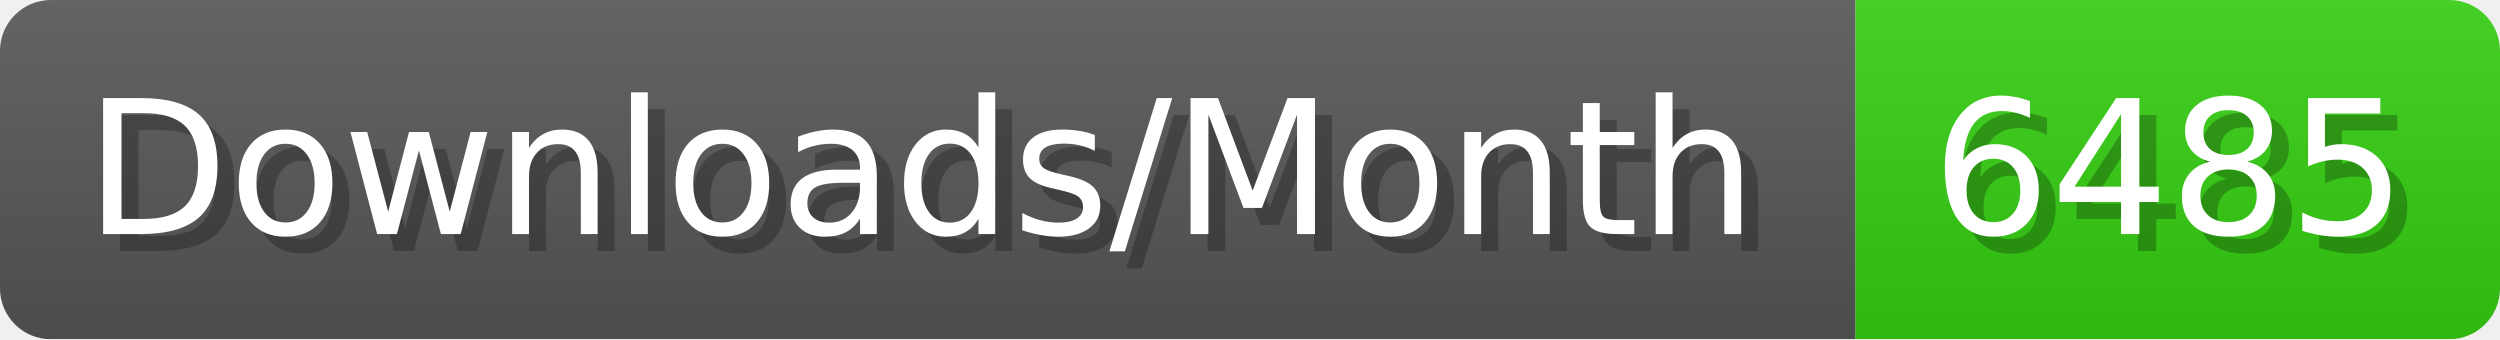
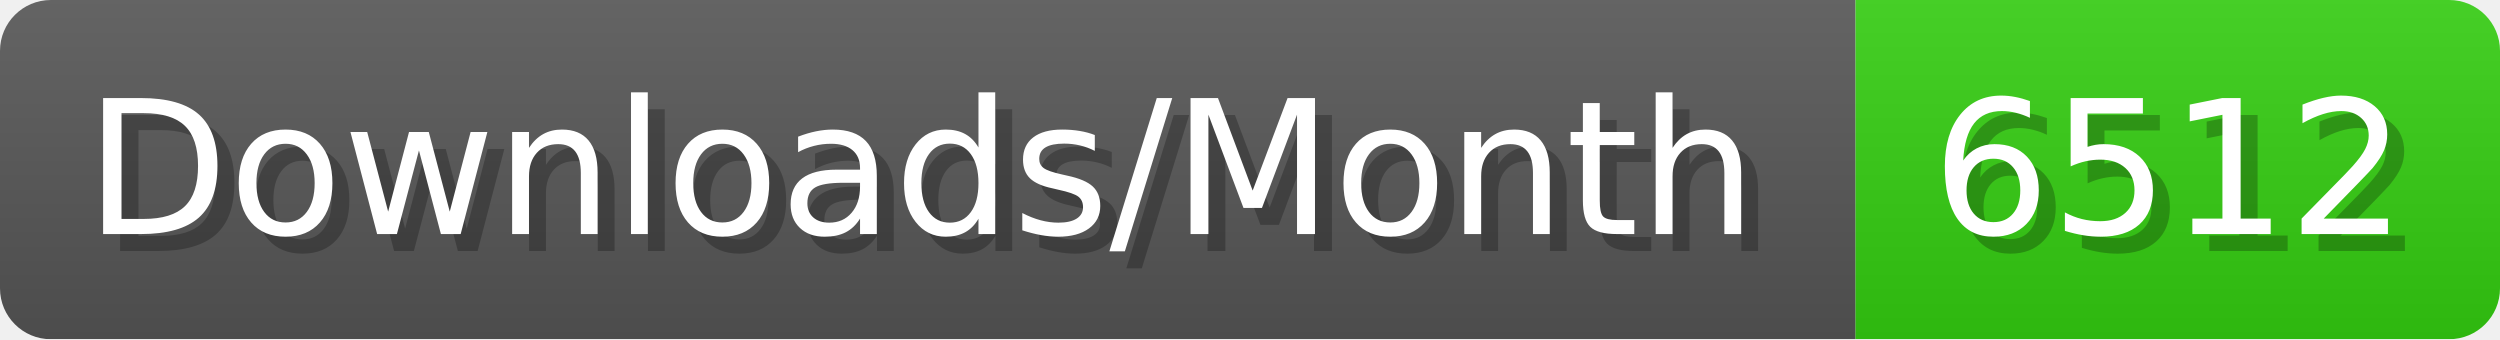
- <svg xmlns="http://www.w3.org/2000/svg" width="147.4" height="20" viewBox="0 0 1474 200" role="img" aria-label="Downloads/Month: 6485">
+ <svg xmlns="http://www.w3.org/2000/svg" width="147.4" height="20" viewBox="0 0 1474 200" role="img" aria-label="Downloads/Month: 6512">
  <linearGradient id="YlXUI" x2="0" y2="100%">
    <stop offset="0" stop-opacity=".1" stop-color="#EEE" />
    <stop offset="1" stop-opacity=".1" />
  </linearGradient>
  <mask id="JHhop">
    <rect width="1474" height="200" rx="30" fill="#FFF" />
  </mask>
  <g mask="url(#JHhop)">
    <rect width="1094" height="200" fill="#555" />
    <rect width="380" height="200" fill="#3C1" x="1094" />
    <rect width="1474" height="200" fill="url(#YlXUI)" />
  </g>
  <g aria-hidden="true" fill="#fff" text-anchor="start" font-family="Verdana,DejaVu Sans,sans-serif" font-size="110">
    <text x="60" y="148" textLength="994" fill="#000" opacity="0.25">Downloads/Month</text>
    <text x="50" y="138" textLength="994">Downloads/Month</text>
-     <text x="1149" y="148" textLength="280" fill="#000" opacity="0.25">6485</text>
-     <text x="1139" y="138" textLength="280">6485</text>
+     <text x="1149" y="148" textLength="280" fill="#000" opacity="0.25">6512</text>
+     <text x="1139" y="138" textLength="280">6512</text>
  </g>
</svg>
